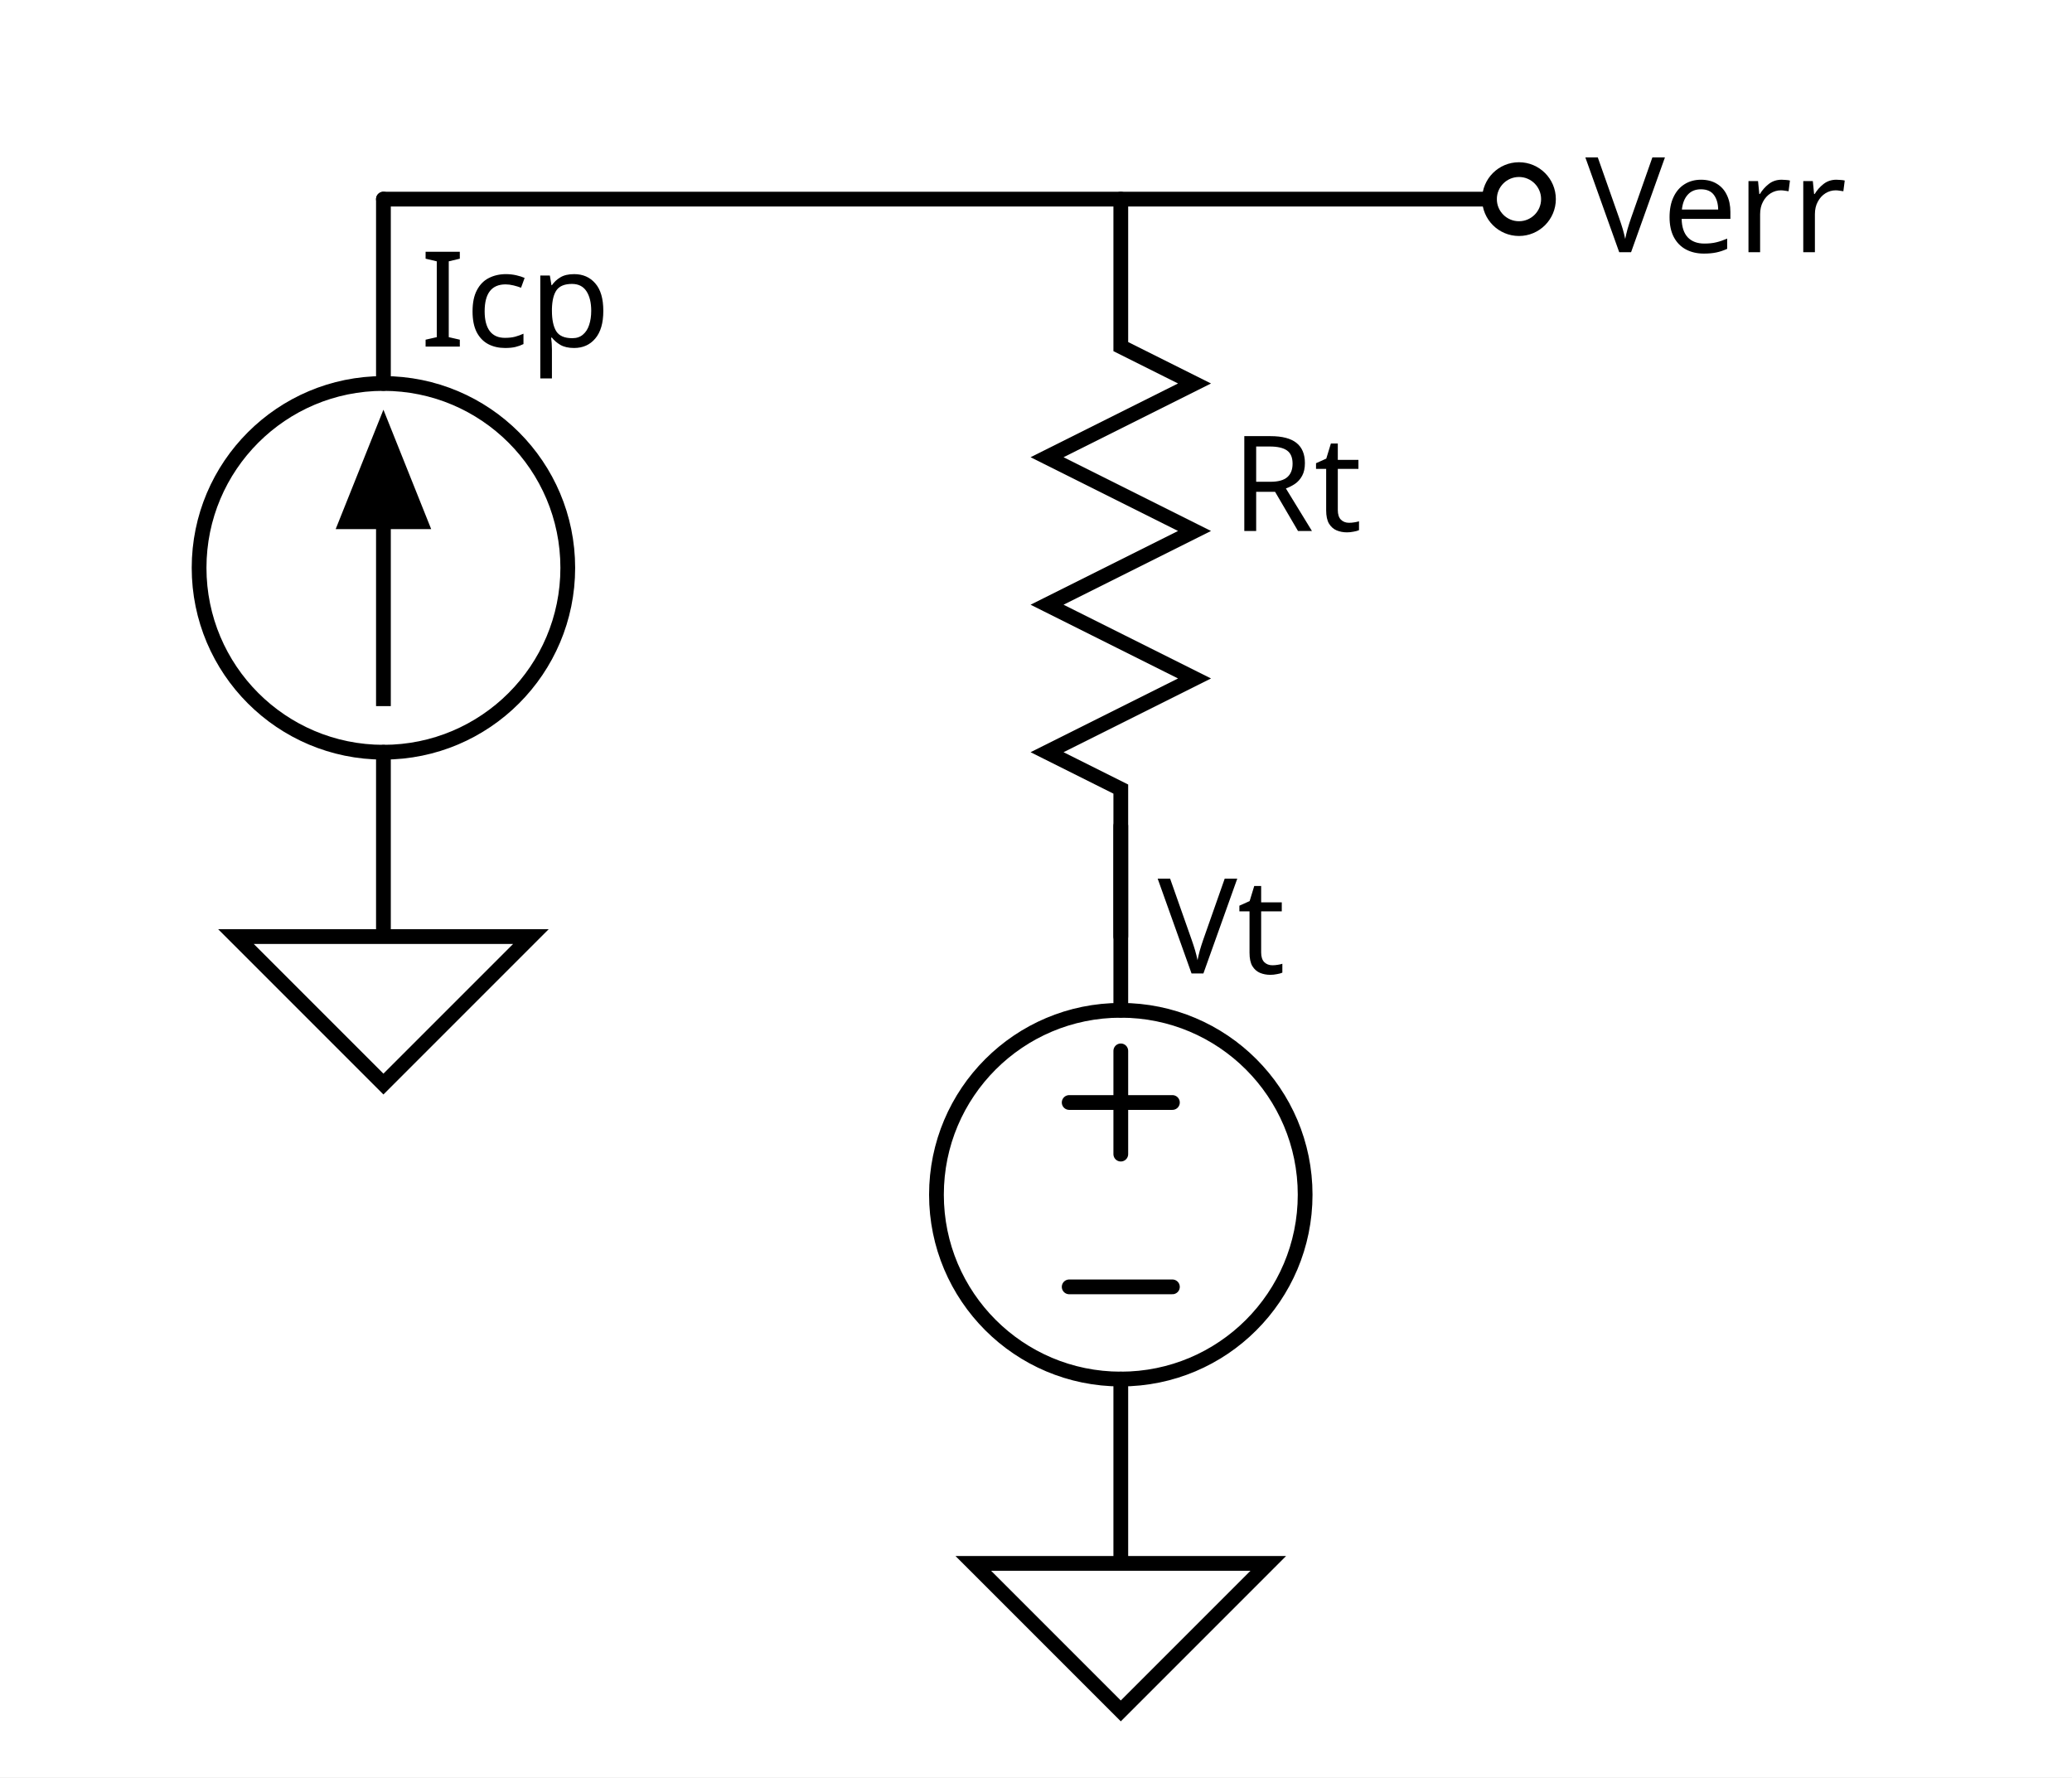
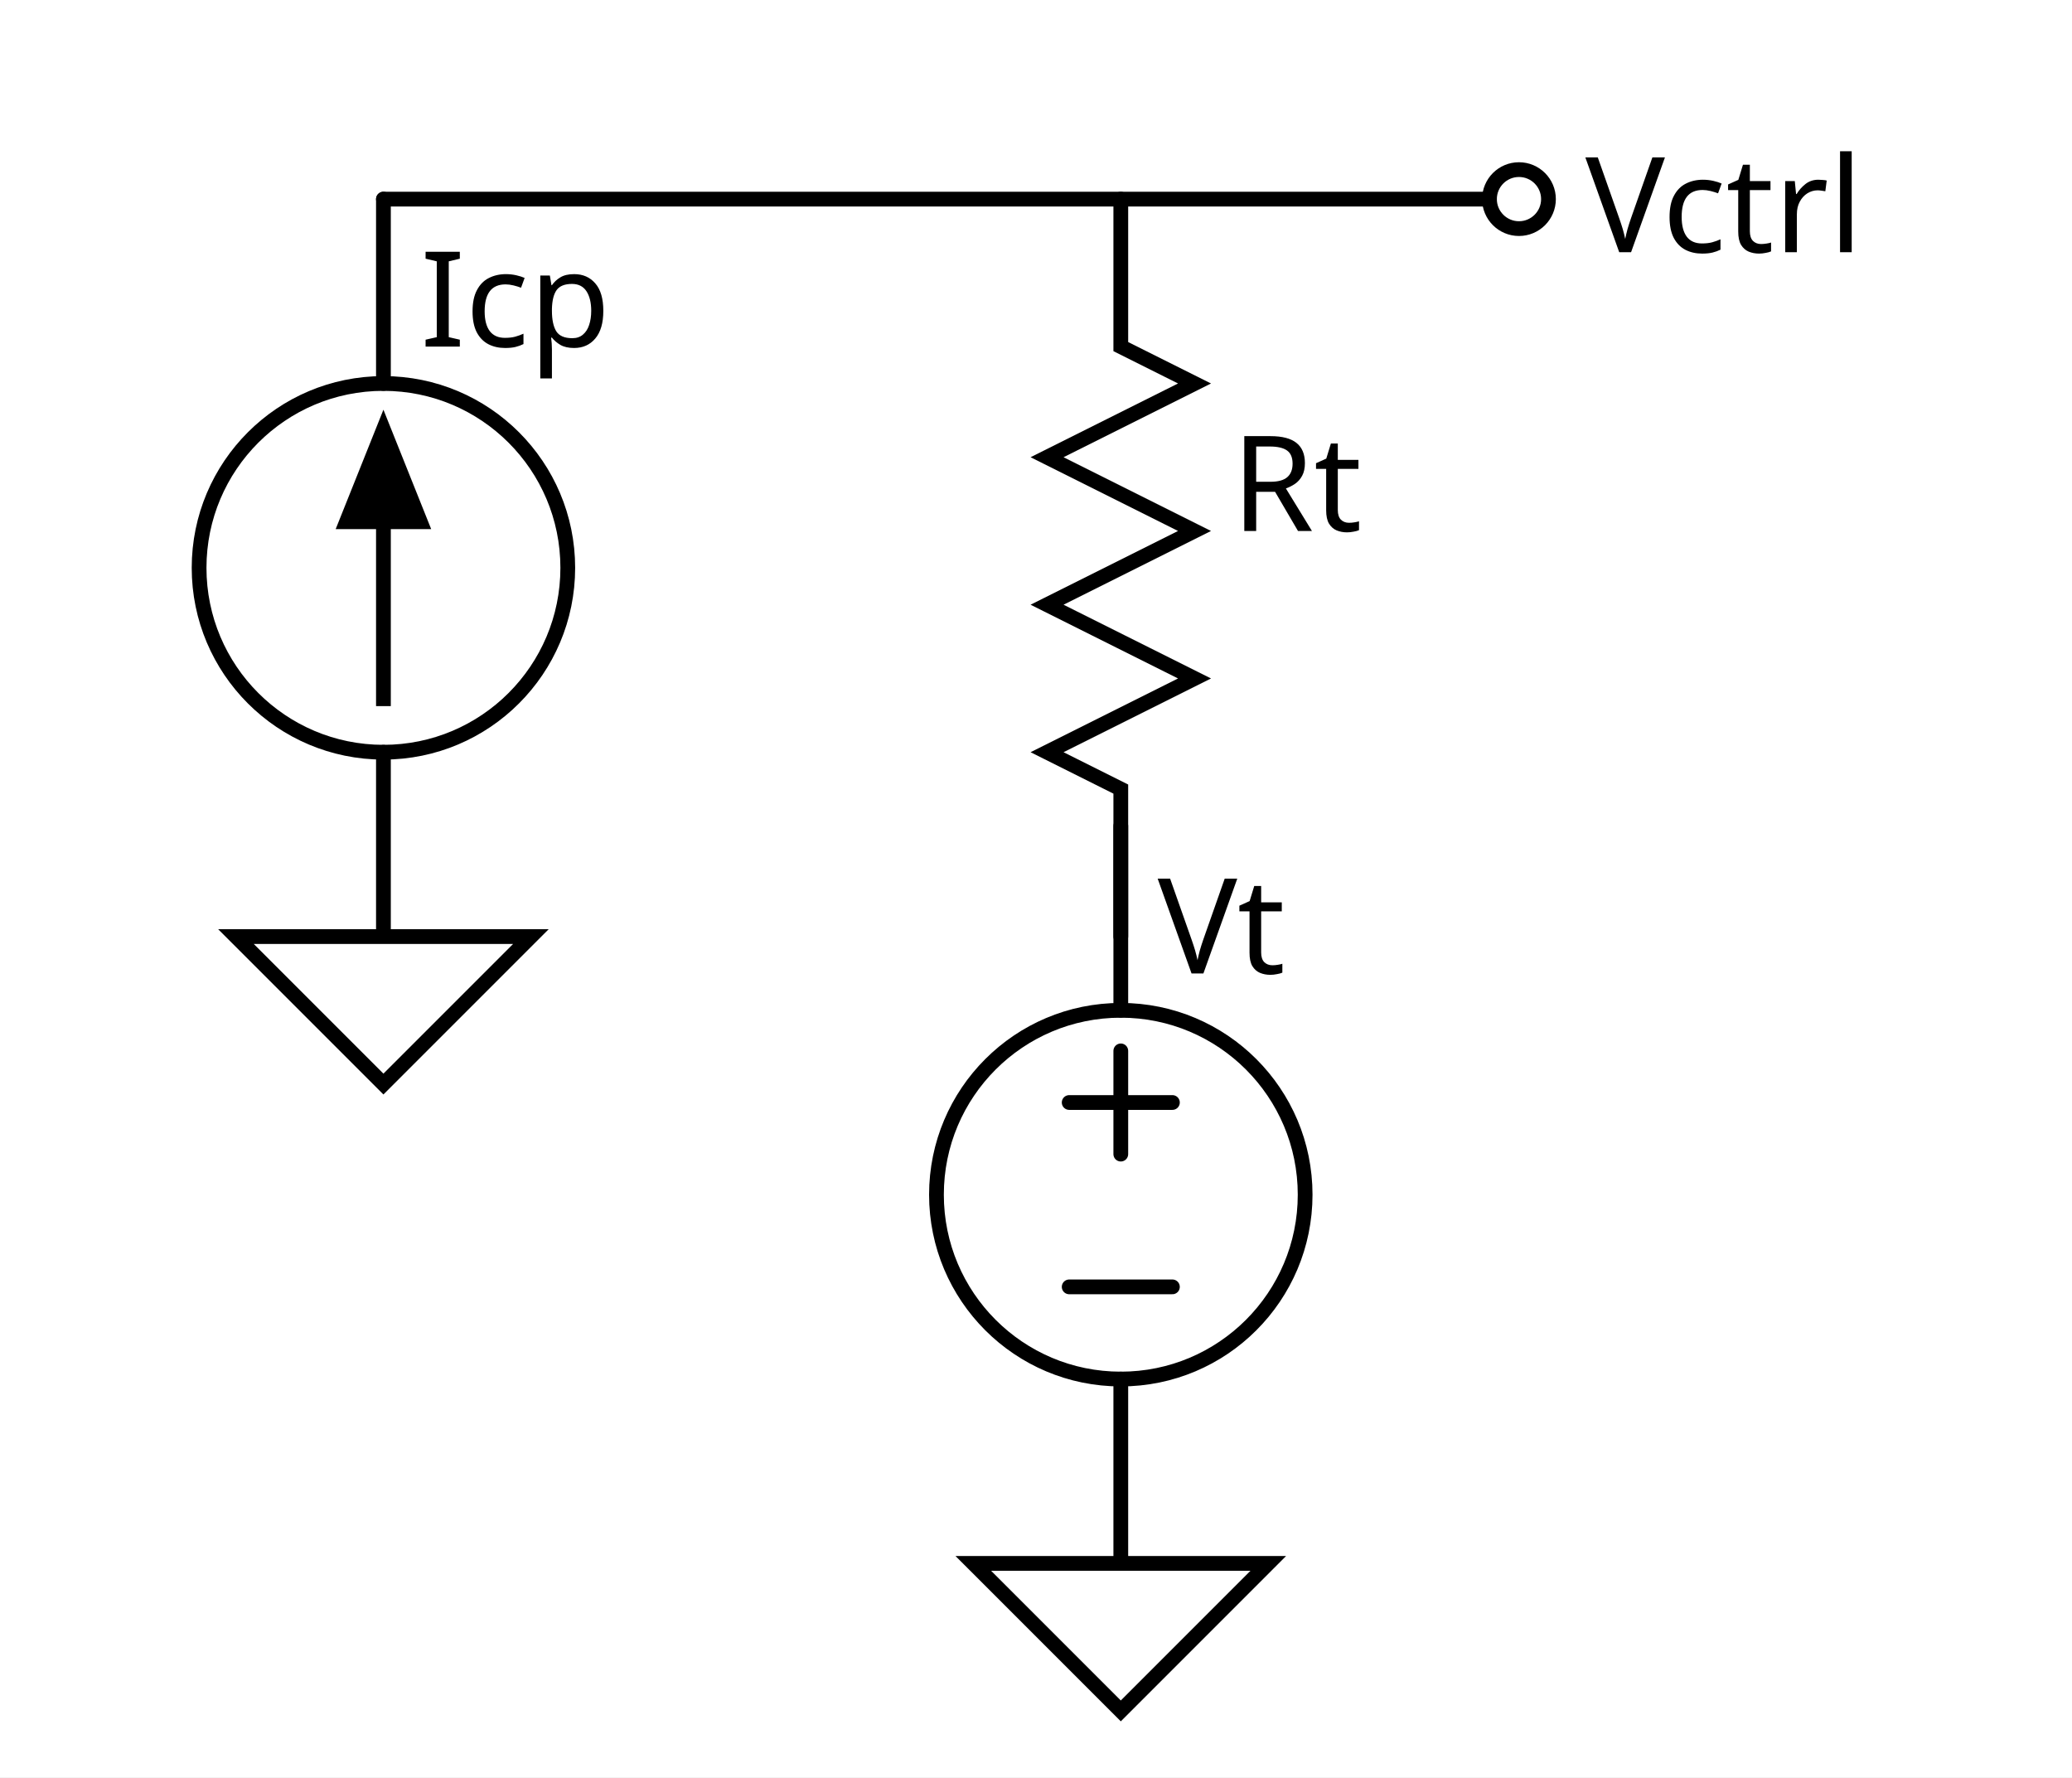
<svg xmlns="http://www.w3.org/2000/svg" baseProfile="full" height="100%" version="1.1" viewBox="-52.0,-77.0,281.0,241.0" width="100%">
  <defs />
  <g id="bkgnd">
    <rect fill="white" height="241.0" stroke="none" stroke-width="1" width="281.0" x="-52.0" y="-77.0" />
  </g>
  <g id="symbol" transform="translate(0,0) scale(1,-1)">
    <rect fill="none" height="100" stroke="none" width="100" x="-50.0" y="-50.0" />
    <circle cx="0" cy="0" fill="white" r="25.0" stroke="black" stroke-width="2" />
    <line stroke="black" stroke-linecap="round" stroke-width="2" x1="0" x2="0" y1="-25.0" y2="-50.0" />
    <line stroke="black" stroke-linecap="round" stroke-width="2" x1="0" x2="0" y1="25.0" y2="50.0" />
    <polygon fill="black" points="0,-18.75 0,6.25 5,6.25 0,18.75 -5,6.25 0,6.25" stroke="black" stroke-linecap="round" stroke-width="2" />
  </g>
  <g id="text">
    <text fill="black" font-family="sans-serif" font-size="18" text-anchor="start" x="5" y="-30.0">Icp</text>
  </g>
  <g id="symbol" transform="translate(0,50.0)">
    <rect fill="none" height="50" stroke="none" width="50" x="-25.0" y="-25.0" />
    <polyline fill="white" points="0,0 20.0,0 0,20.0 -20.0,0 0,0" stroke="black" stroke-linecap="round" stroke-width="2" />
  </g>
  <g id="text" />
  <g id="symbol" transform="translate(100,0) rotate(-90)">
    <rect fill="none" height="100" stroke="none" width="100" x="-50.0" y="-50.0" />
    <rect fill="white" height="8" stroke="none" width="92" x="-46.0" y="-4" />
    <polyline fill="none" points="-50.0,0 -30,0 -25,-10 -20,0 -20,0 -15,10 -10,0 -10,0 -5,-10 0,0 0,0 5,10 10,0 10,0 15,-10 20,0 20,0 25,10 30,0 50.0,0" stroke="black" stroke-linecap="round" stroke-width="2" />
  </g>
  <g id="text">
    <text fill="black" font-family="sans-serif" font-size="18" text-anchor="start" x="115.0" y="-5">Rt</text>
  </g>
  <g id="symbol" transform="translate(100,85.0)">
    <rect fill="none" height="100" stroke="none" width="100" x="-50.0" y="-50.0" />
    <circle cx="0" cy="0" fill="white" r="25.0" stroke="black" stroke-width="2" />
    <line stroke="black" stroke-linecap="round" stroke-width="2" x1="0" x2="0" y1="-25.0" y2="-50.0" />
    <line stroke="black" stroke-linecap="round" stroke-width="2" x1="0" x2="0" y1="25.0" y2="50.0" />
    <line stroke="black" stroke-linecap="round" stroke-width="2" x1="-7.0" x2="7.0" y1="12.5" y2="12.5" />
    <line stroke="black" stroke-linecap="round" stroke-width="2" x1="-7.0" x2="7.0" y1="-12.5" y2="-12.5" />
    <line stroke="black" stroke-linecap="round" stroke-width="2" x1="0" x2="0" y1="-5.5" y2="-19.5" />
  </g>
  <g id="text">
    <text fill="black" font-family="sans-serif" font-size="18" text-anchor="start" x="105" y="55.0">Vt</text>
  </g>
  <g id="symbol" transform="translate(100,135.0)">
    <rect fill="none" height="50" stroke="none" width="50" x="-25.0" y="-25.0" />
    <polyline fill="white" points="0,0 20.0,0 0,20.0 -20.0,0 0,0" stroke="black" stroke-linecap="round" stroke-width="2" />
  </g>
  <g id="text" />
  <g id="symbol" transform="translate(150,-50.0)">
    <rect fill="none" height="50" stroke="none" width="150" x="-75.0" y="-25.0" />
    <circle cx="4" cy="0" fill="white" r="4" stroke="black" stroke-width="2" />
  </g>
  <g id="text">
-     <text fill="black" font-family="sans-serif" font-size="18" text-anchor="start" x="163" y="-42.8">Verr</text>
+     <text fill="black" font-family="sans-serif" font-size="18" text-anchor="start" x="163" y="-42.8">Vctrl</text>
  </g>
  <g id="wire">
    <polyline fill="none" points="0,-50.0 150,-50.0" stroke="black" stroke-linecap="round" stroke-width="2" />
  </g>
</svg>
